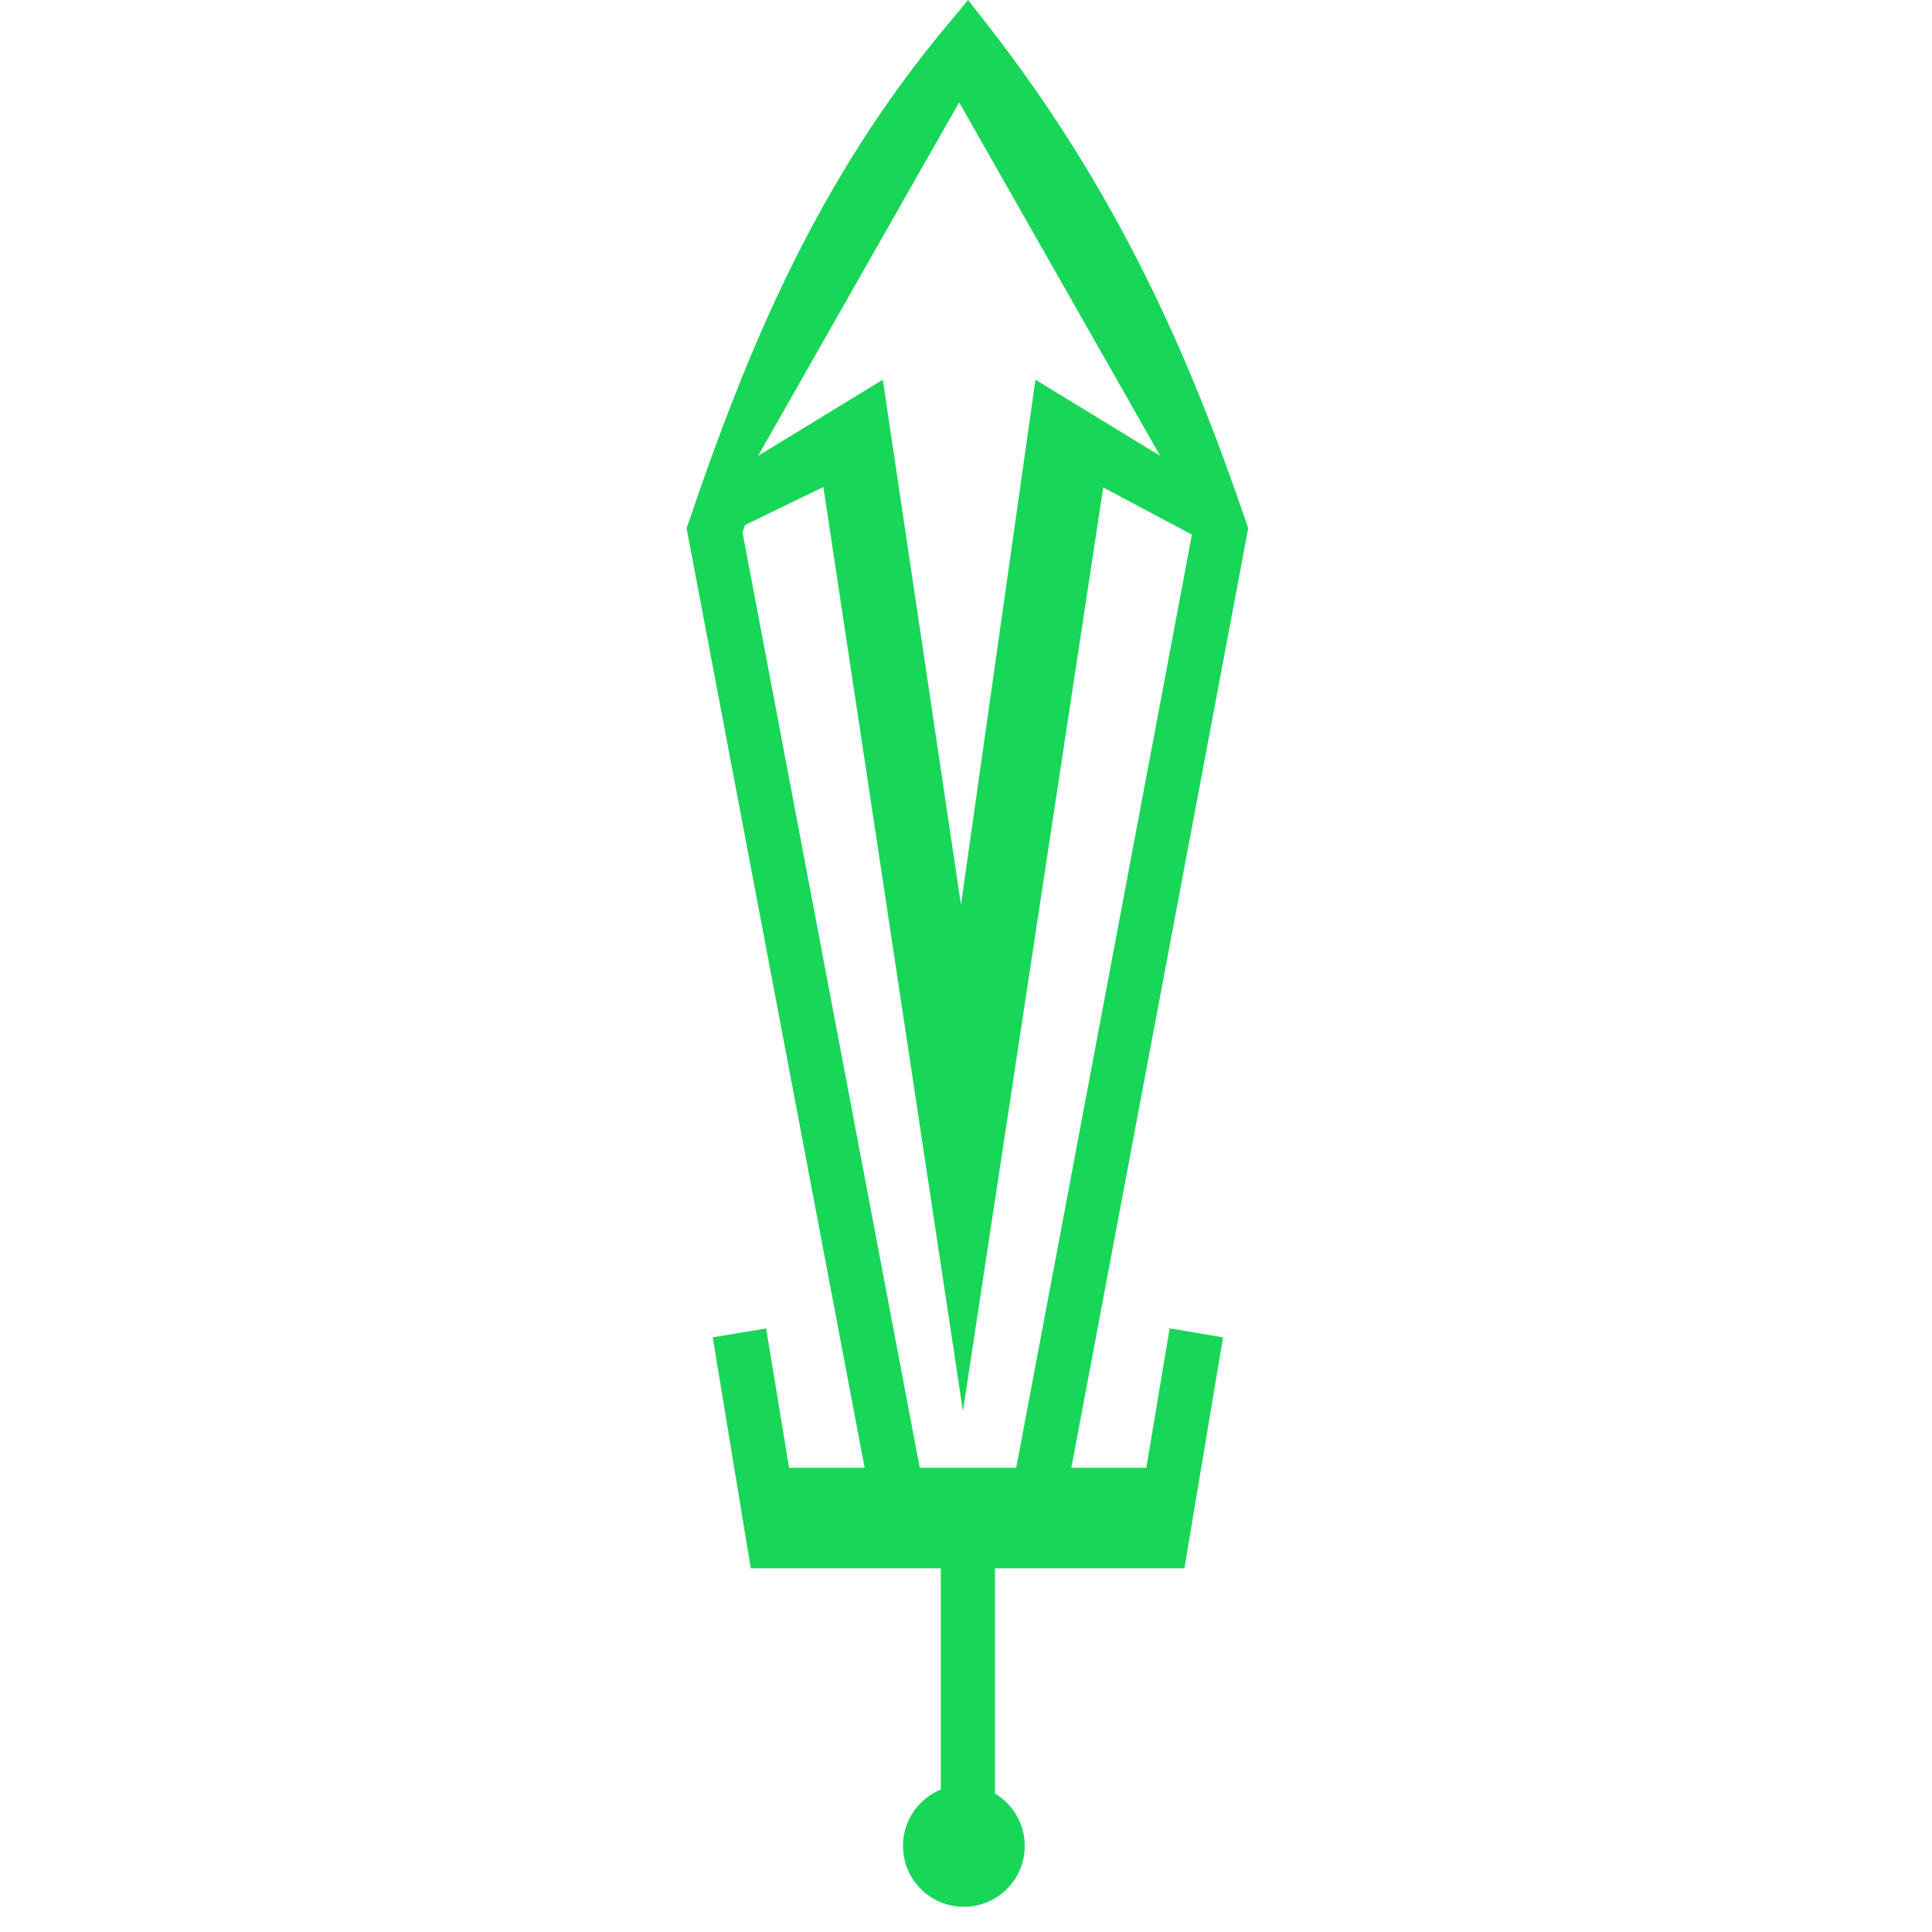
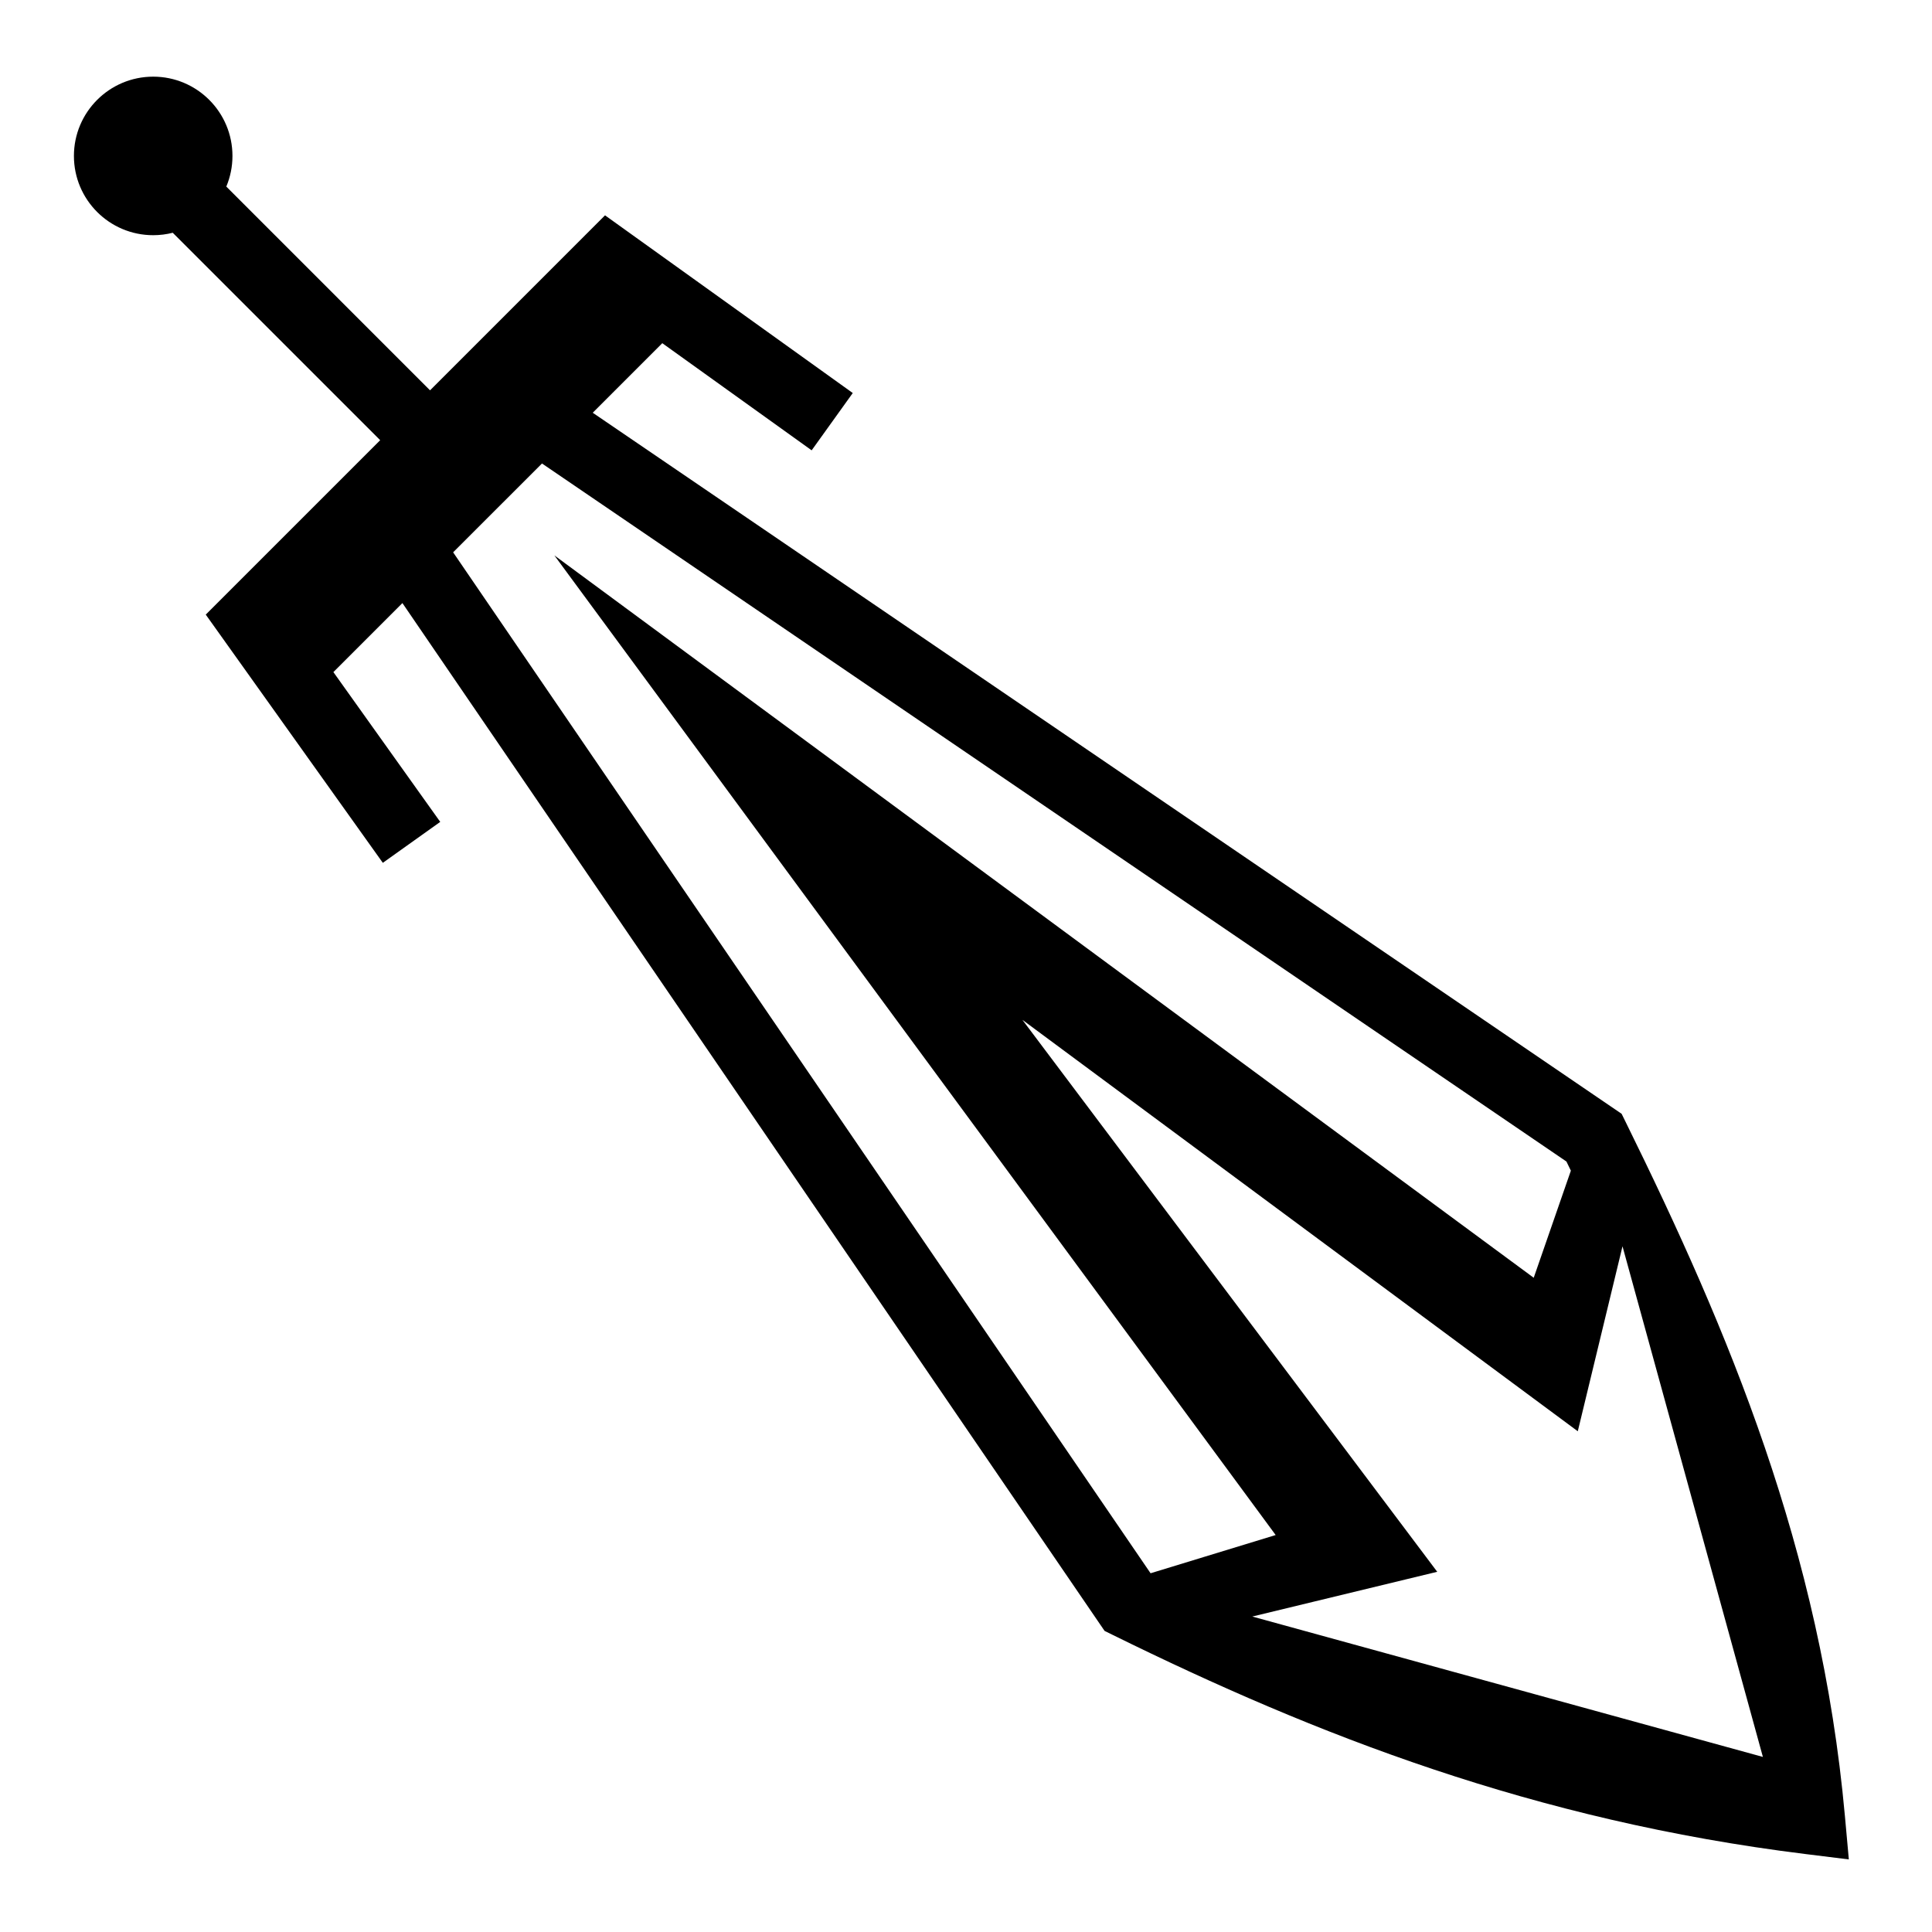
- <svg xmlns="http://www.w3.org/2000/svg" style="height: 512px; width: 512px;" viewBox="23.54 23 466.67 466.67">
-   <defs>
-     <linearGradient x1="0" x2="0" y1="0" y2="1" id="lorc-piercing-sword-gradient-2">
-       <stop offset="0%" stop-color="#18a0c8" stop-opacity="1" />
-       <stop offset="100%" stop-color="#18a0c8" stop-opacity="1" />
-     </linearGradient>
-   </defs>
+ <svg xmlns="http://www.w3.org/2000/svg" viewBox="0 0 512 512" style="height: 100%; width: 100%;">
  <g class="" transform="translate(0,0)" style="">
-     <path d="M40.598 20.316c-11.602 0-21.008 9.406-21.008 21.008 0 11.602 9.406 21.006 21.008 21.006 1.788 0 3.524-.226 5.18-.646l54.972 54.97-46.223 46.223 46.924 65.783 15.216-10.85-28.316-39.7 18.29-18.29 186.083 272.387 2.203 1.084c53.664 26.42 111.6 49.15 183.537 58.05l11.496 1.424-1.044-11.54c-6.375-70.503-30.856-128.572-58.082-183.845l-1.088-2.21L157.08 109.38l18.432-18.433 39.586 28.395 10.892-15.186-65.652-47.09-46.373 46.373-53.992-53.993c1.05-2.5 1.63-5.242 1.63-8.123 0-11.602-9.404-21.008-21.005-21.008zM143.63 122.828l271.49 184.988c.395.807.78 1.617 1.175 2.424l-9.844 28.38-259.538-191.436L338.066 406.8l-33.15 10.13-184.83-270.557 23.545-23.545zm127.327 147.45L418.13 379.3l11.85-49.017 37.204 135.32-135.317-37.205 49.014-11.856-109.923-146.26z" fill="#18d657" fill-opacity="1" transform="translate(76.8, 76.8) scale(0.7, 0.7) rotate(-135, 256, 256) skewX(0) skewY(0)" />
+     <path d="M40.598 20.316c-11.602 0-21.008 9.406-21.008 21.008 0 11.602 9.406 21.006 21.008 21.006 1.788 0 3.524-.226 5.18-.646l54.972 54.97-46.223 46.223 46.924 65.783 15.216-10.85-28.316-39.7 18.29-18.29 186.083 272.387 2.203 1.084c53.664 26.42 111.6 49.15 183.537 58.05l11.496 1.424-1.044-11.54c-6.375-70.503-30.856-128.572-58.082-183.845l-1.088-2.21L157.08 109.38l18.432-18.433 39.586 28.395 10.892-15.186-65.652-47.09-46.373 46.373-53.992-53.993c1.05-2.5 1.63-5.242 1.63-8.123 0-11.602-9.404-21.008-21.005-21.008zM143.63 122.828l271.49 184.988c.395.807.78 1.617 1.175 2.424l-9.844 28.38-259.538-191.436L338.066 406.8l-33.15 10.13-184.83-270.557 23.545-23.545zm127.327 147.45L418.13 379.3l11.85-49.017 37.204 135.32-135.317-37.205 49.014-11.856-109.923-146.26z" fill="#000000" fill-opacity="1" />
  </g>
</svg>
